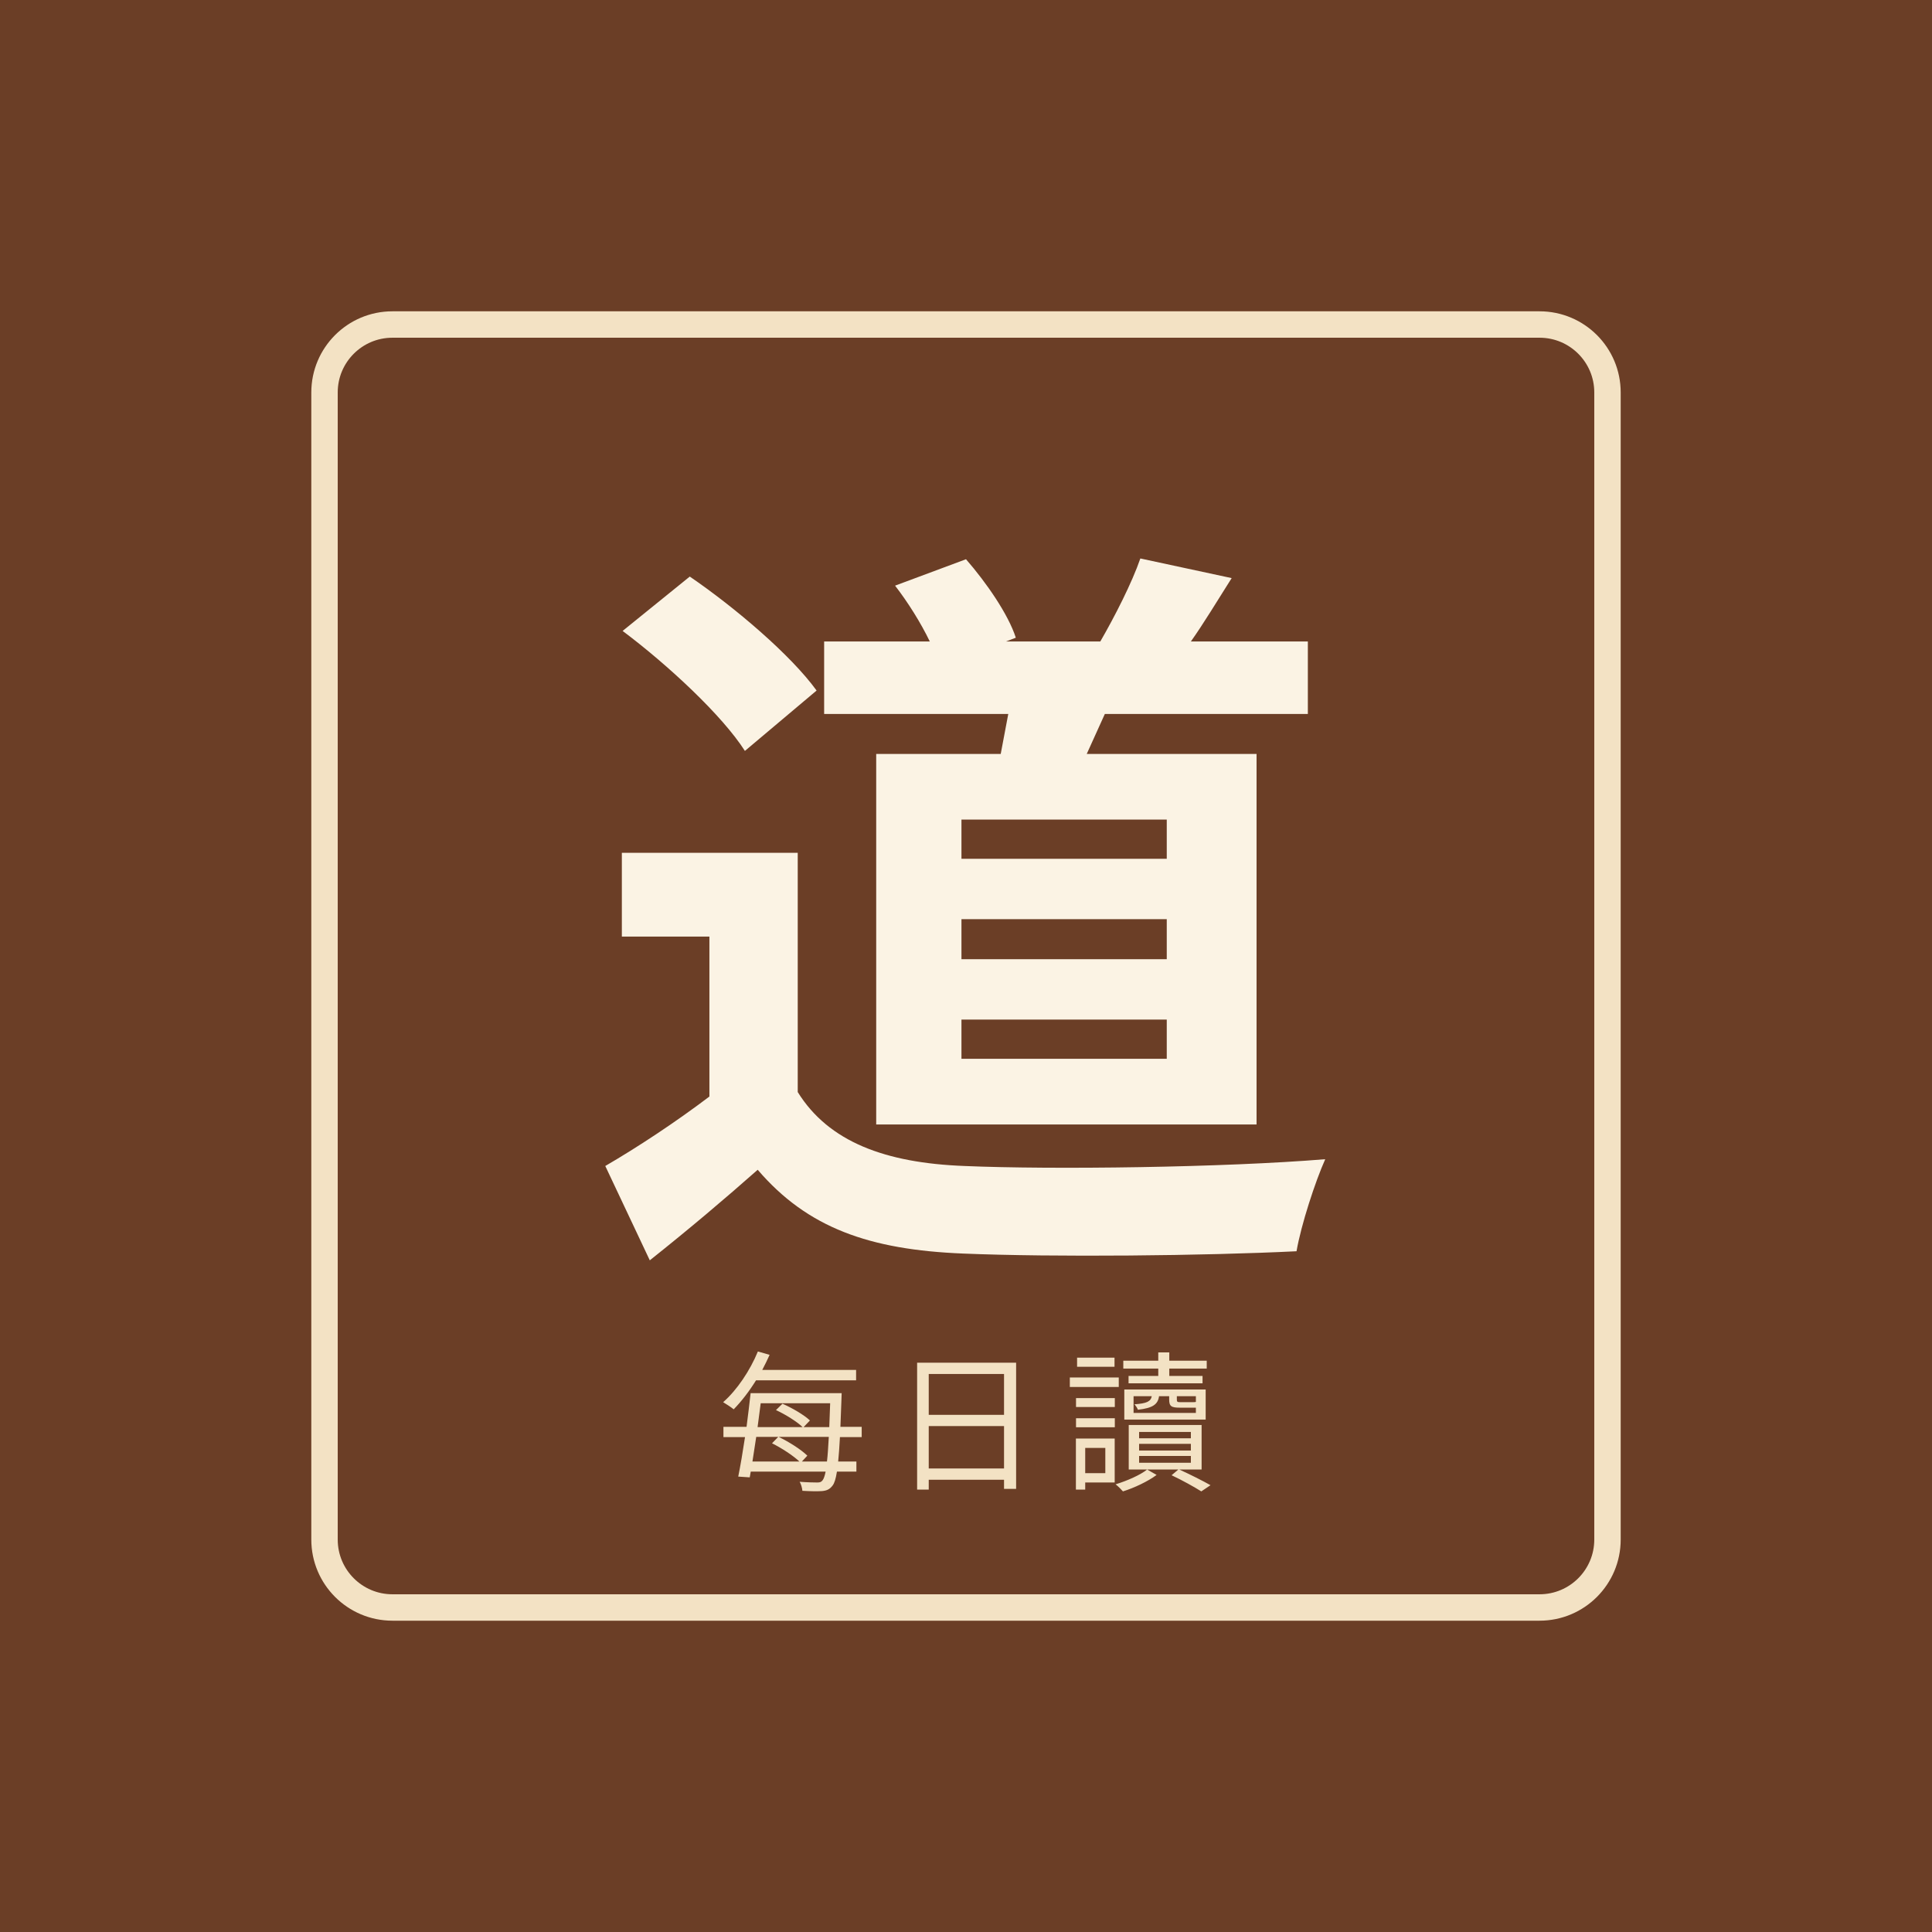
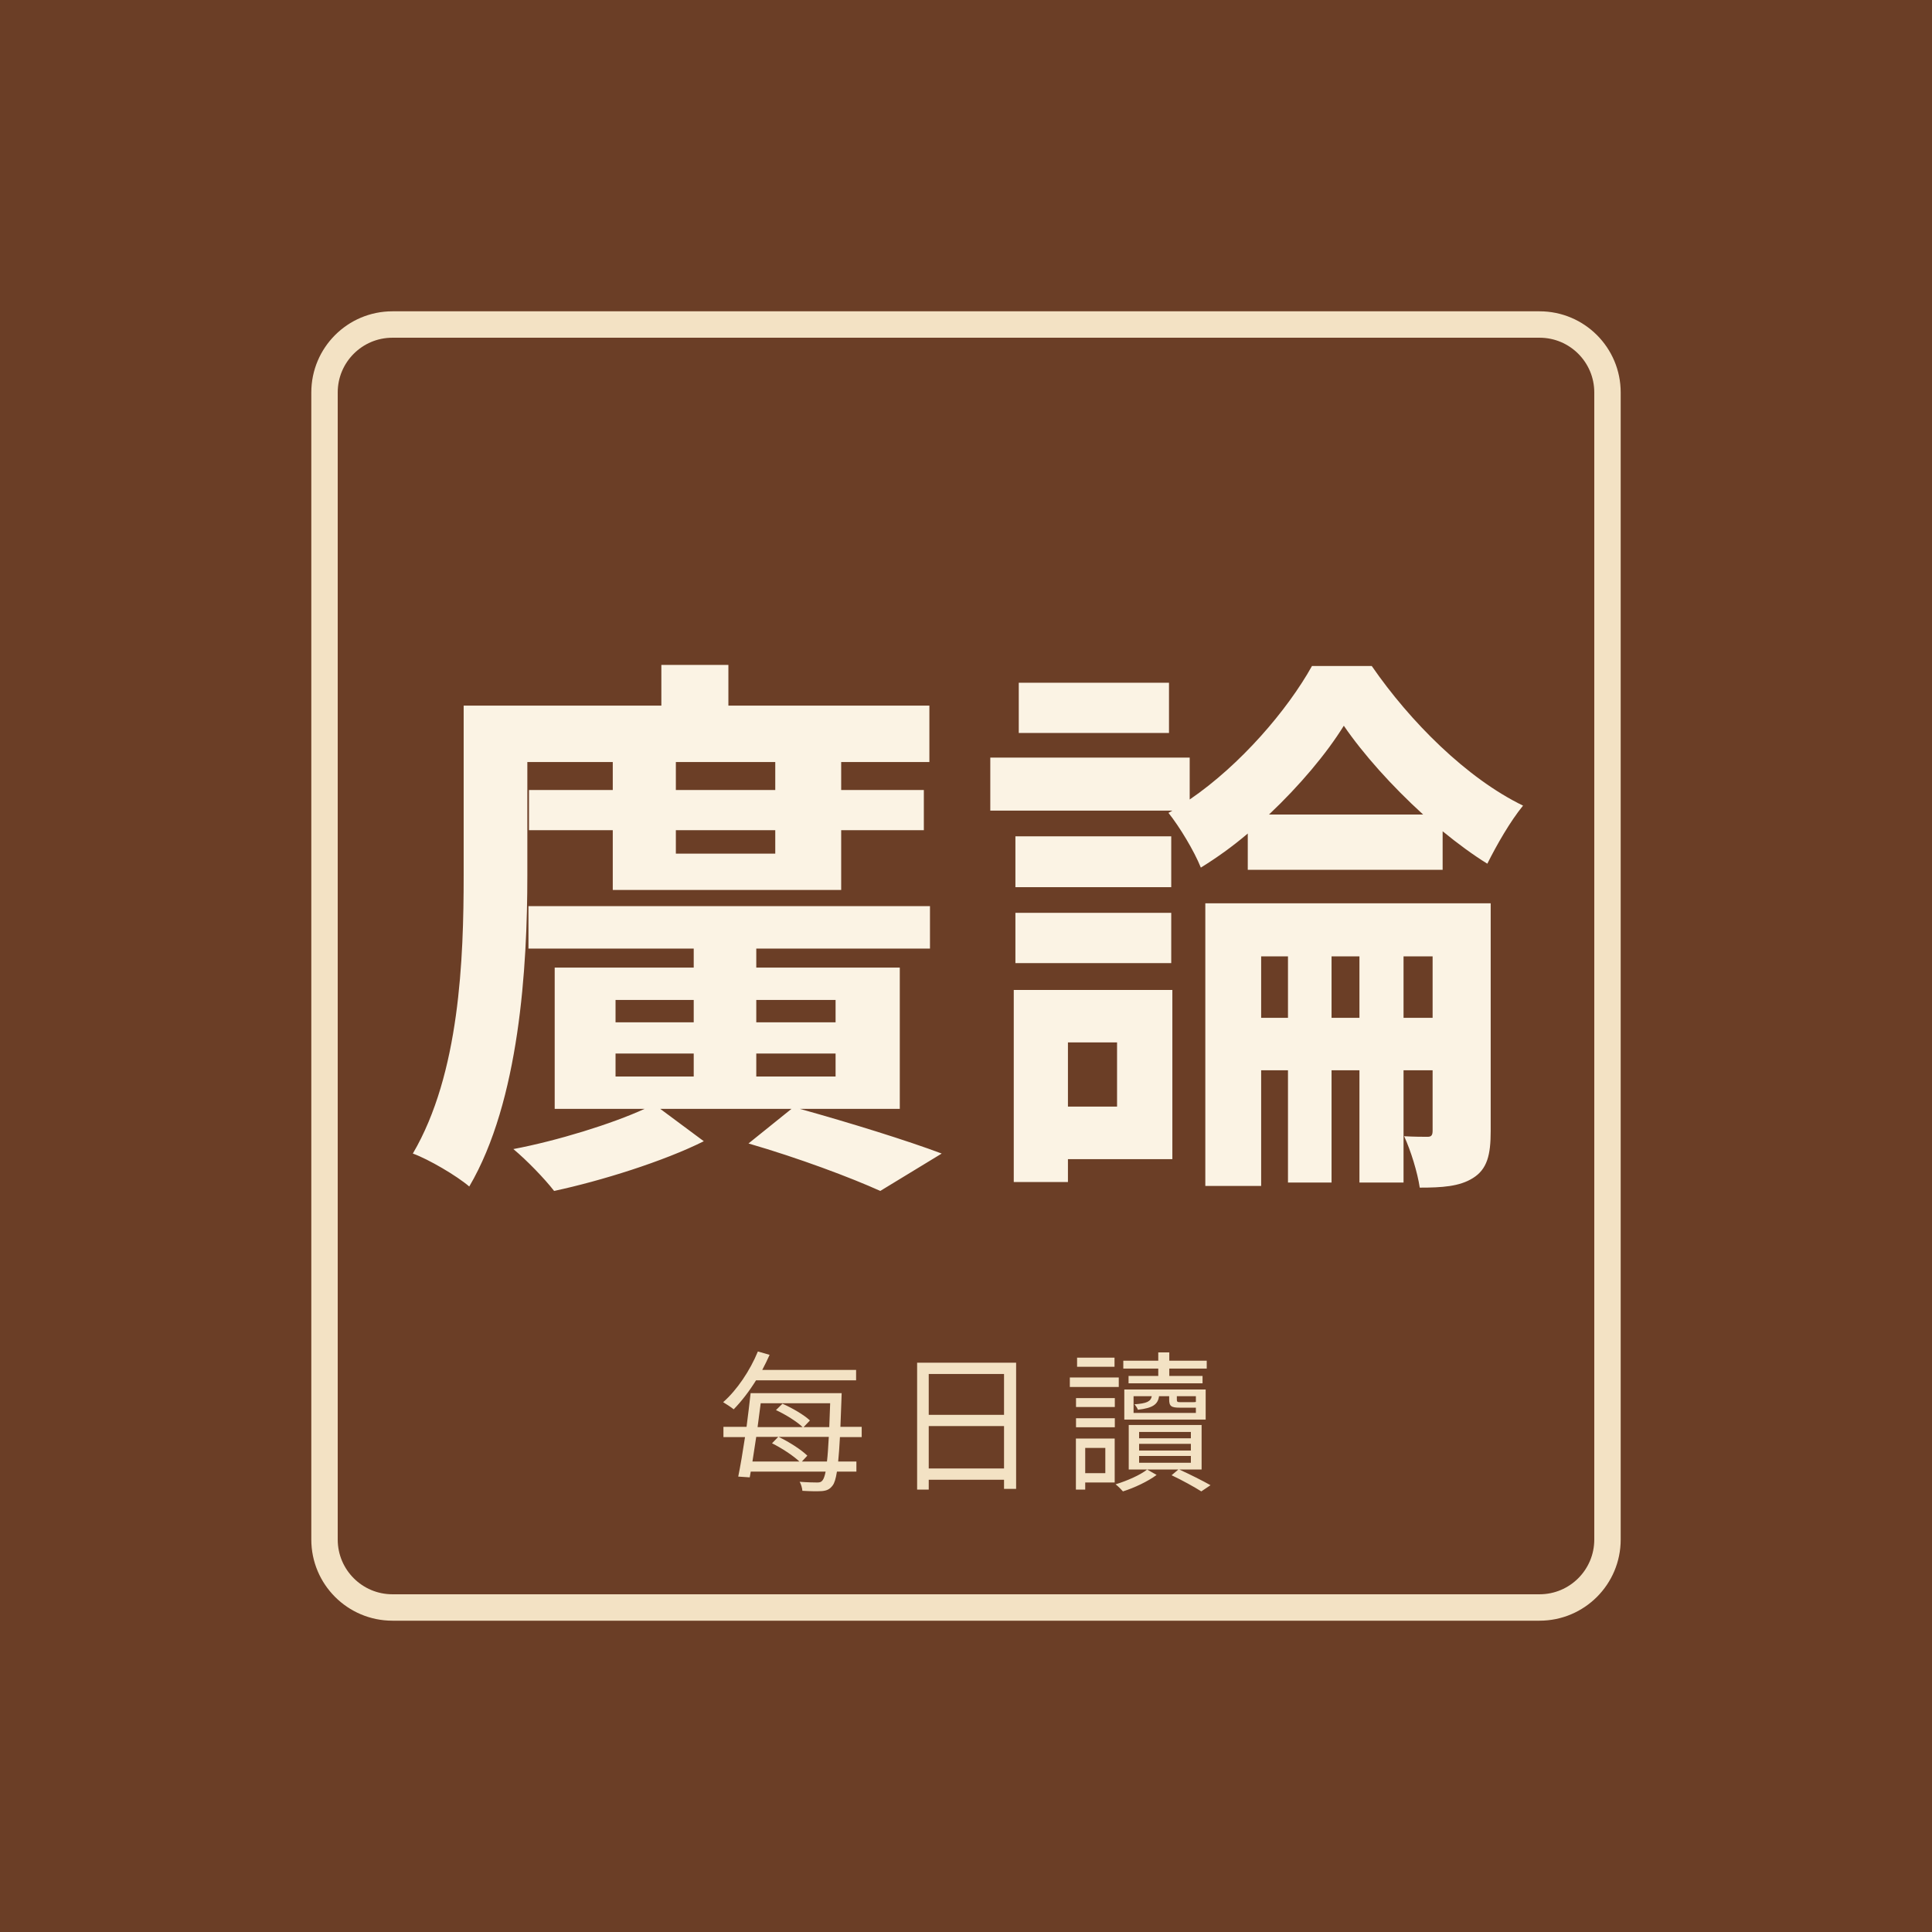
<svg xmlns="http://www.w3.org/2000/svg" viewBox="0 0 512 512">
  <rect width="512" height="512" fill="#6b3e26" />
  <rect x="86" y="86" width="340" height="340" rx="18" fill="none" stroke="#f3e2c4" stroke-width="7" />
-   <text x="256" y="318" text-anchor="middle" font-family="PingFang TC, Noto Sans TC, Microsoft JhengHei, sans-serif" font-weight="600" font-size="200" fill="#fbf3e4">道</text>
+   <text x="256" y="302" text-anchor="middle" font-family="PingFang TC, Noto Sans TC, Microsoft JhengHei, sans-serif" font-weight="600" font-size="148" letter-spacing="4" fill="#fbf3e4">廣論</text>
  <text x="256" y="392" text-anchor="middle" font-family="PingFang TC, Noto Sans TC, Microsoft JhengHei, sans-serif" font-weight="500" font-size="40" letter-spacing="6" fill="#f3e2c4">每日讀</text>
</svg>
